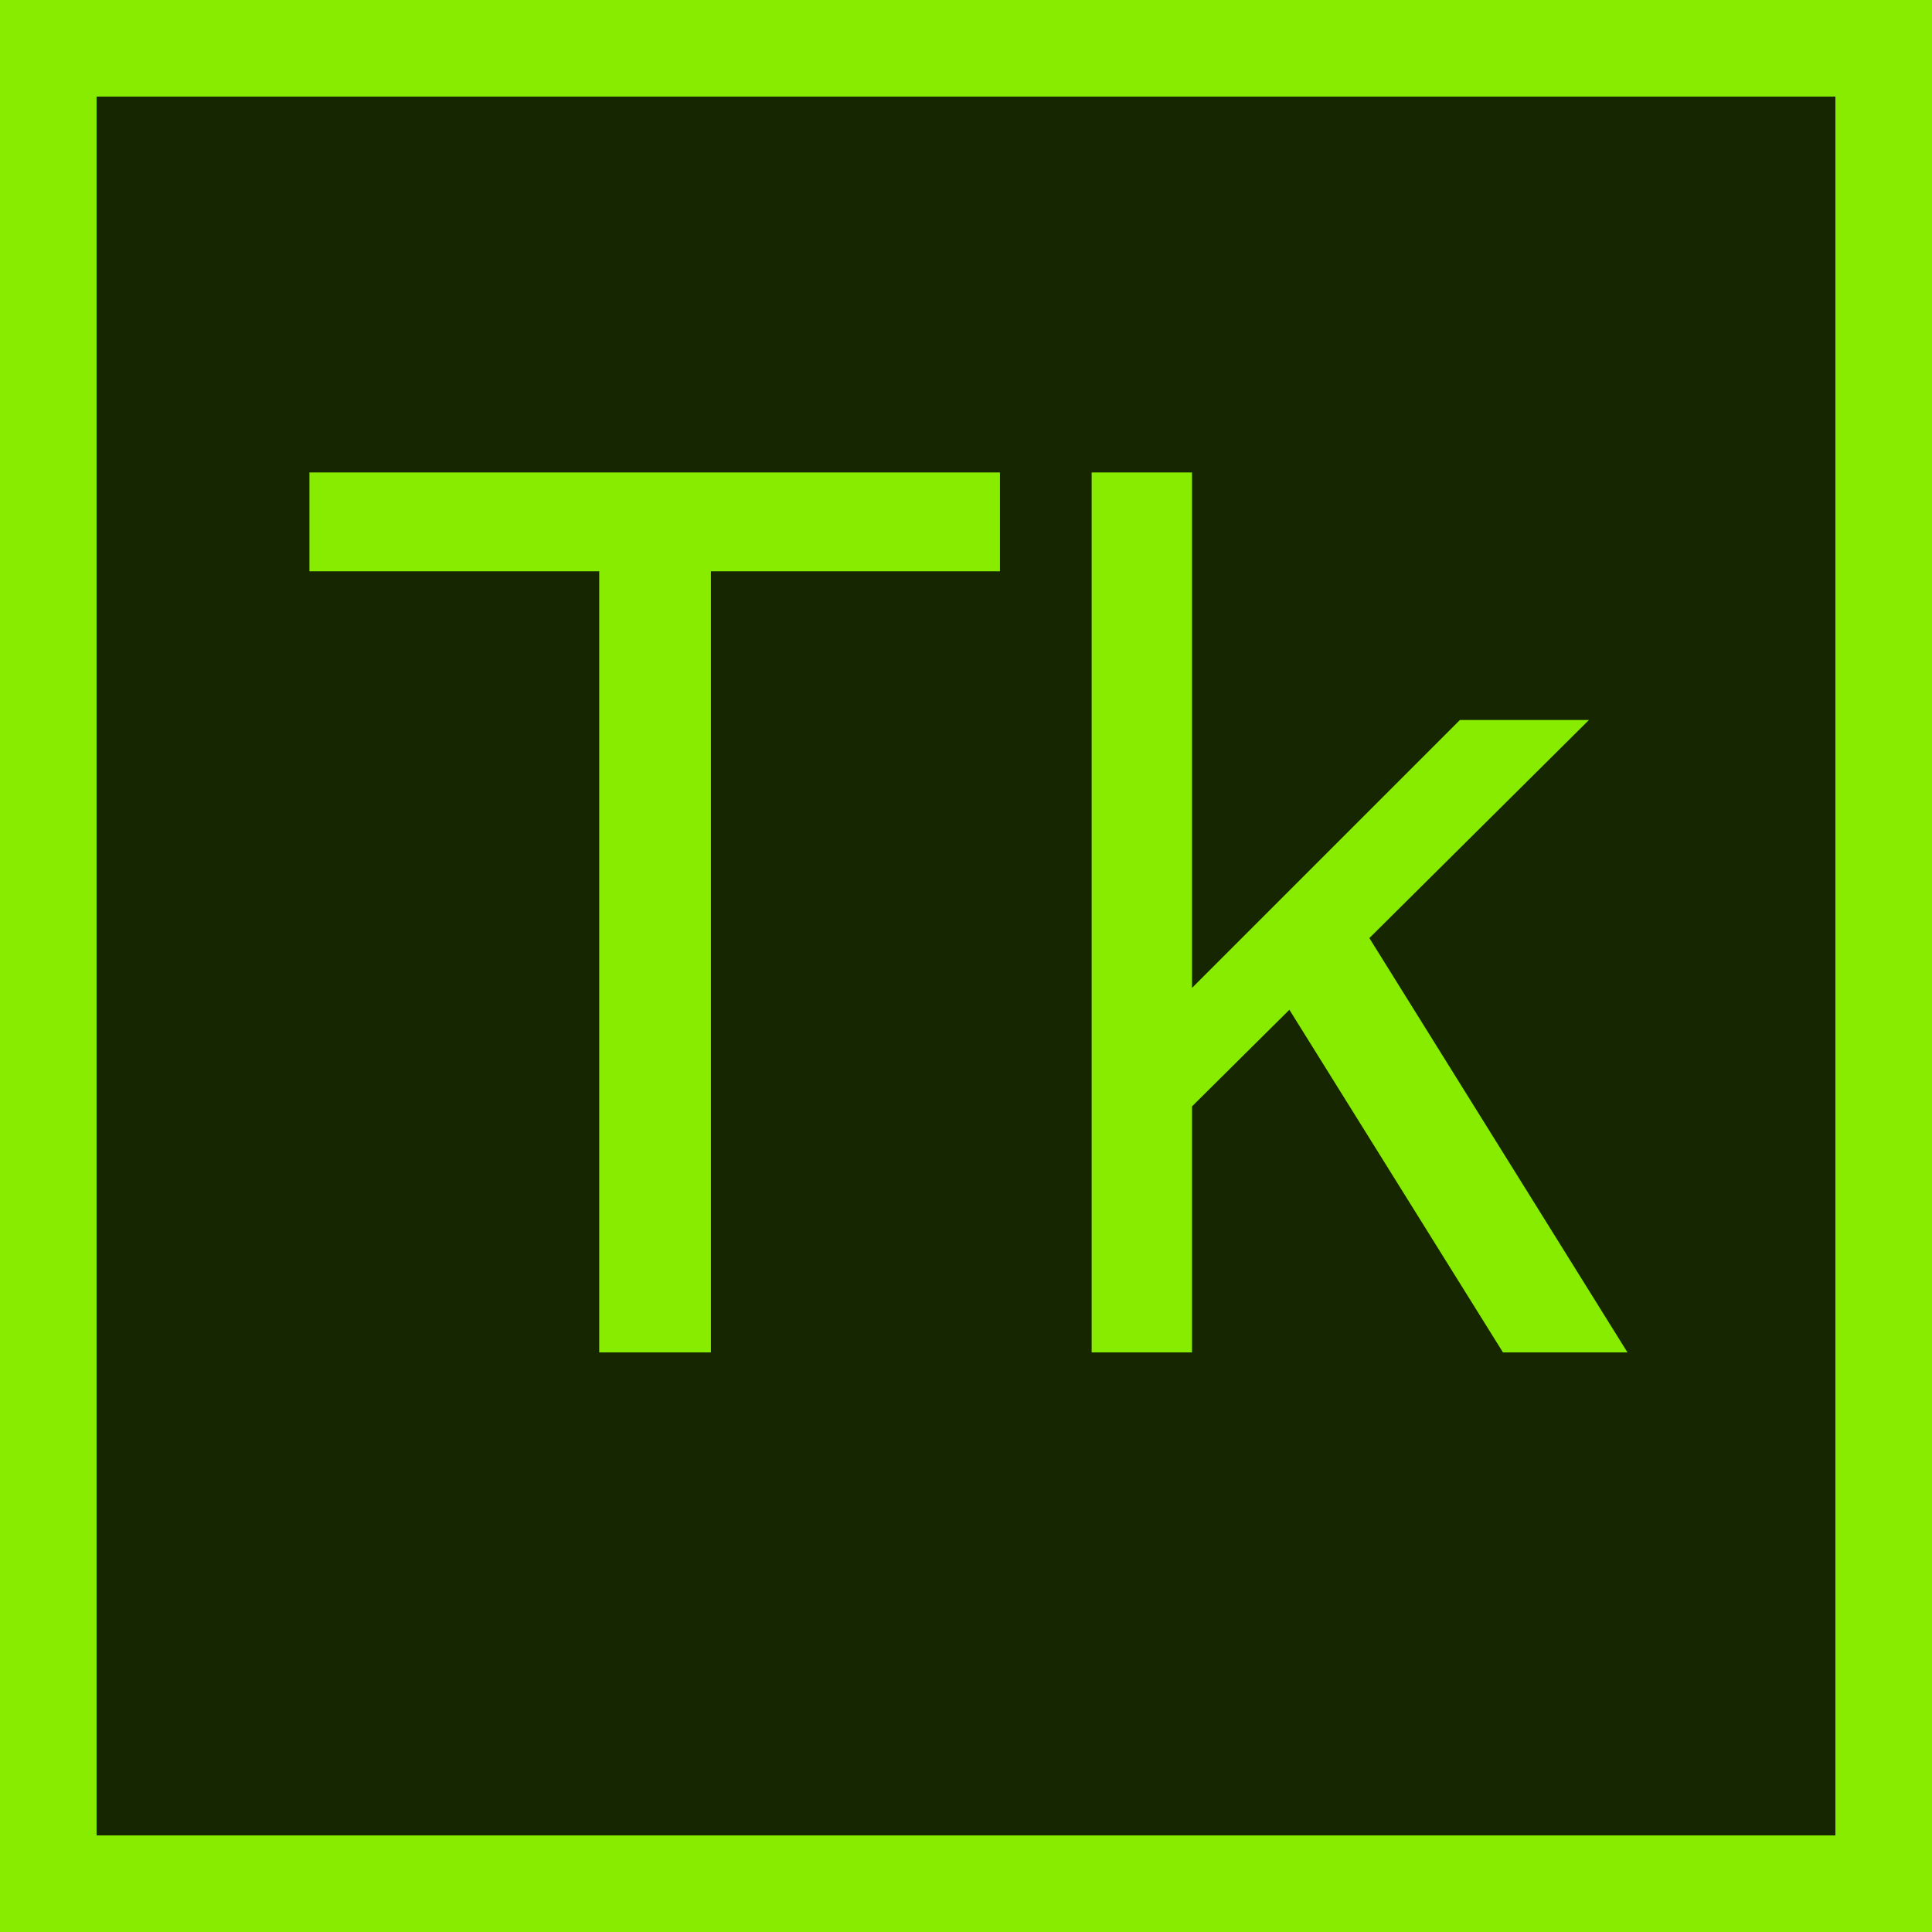
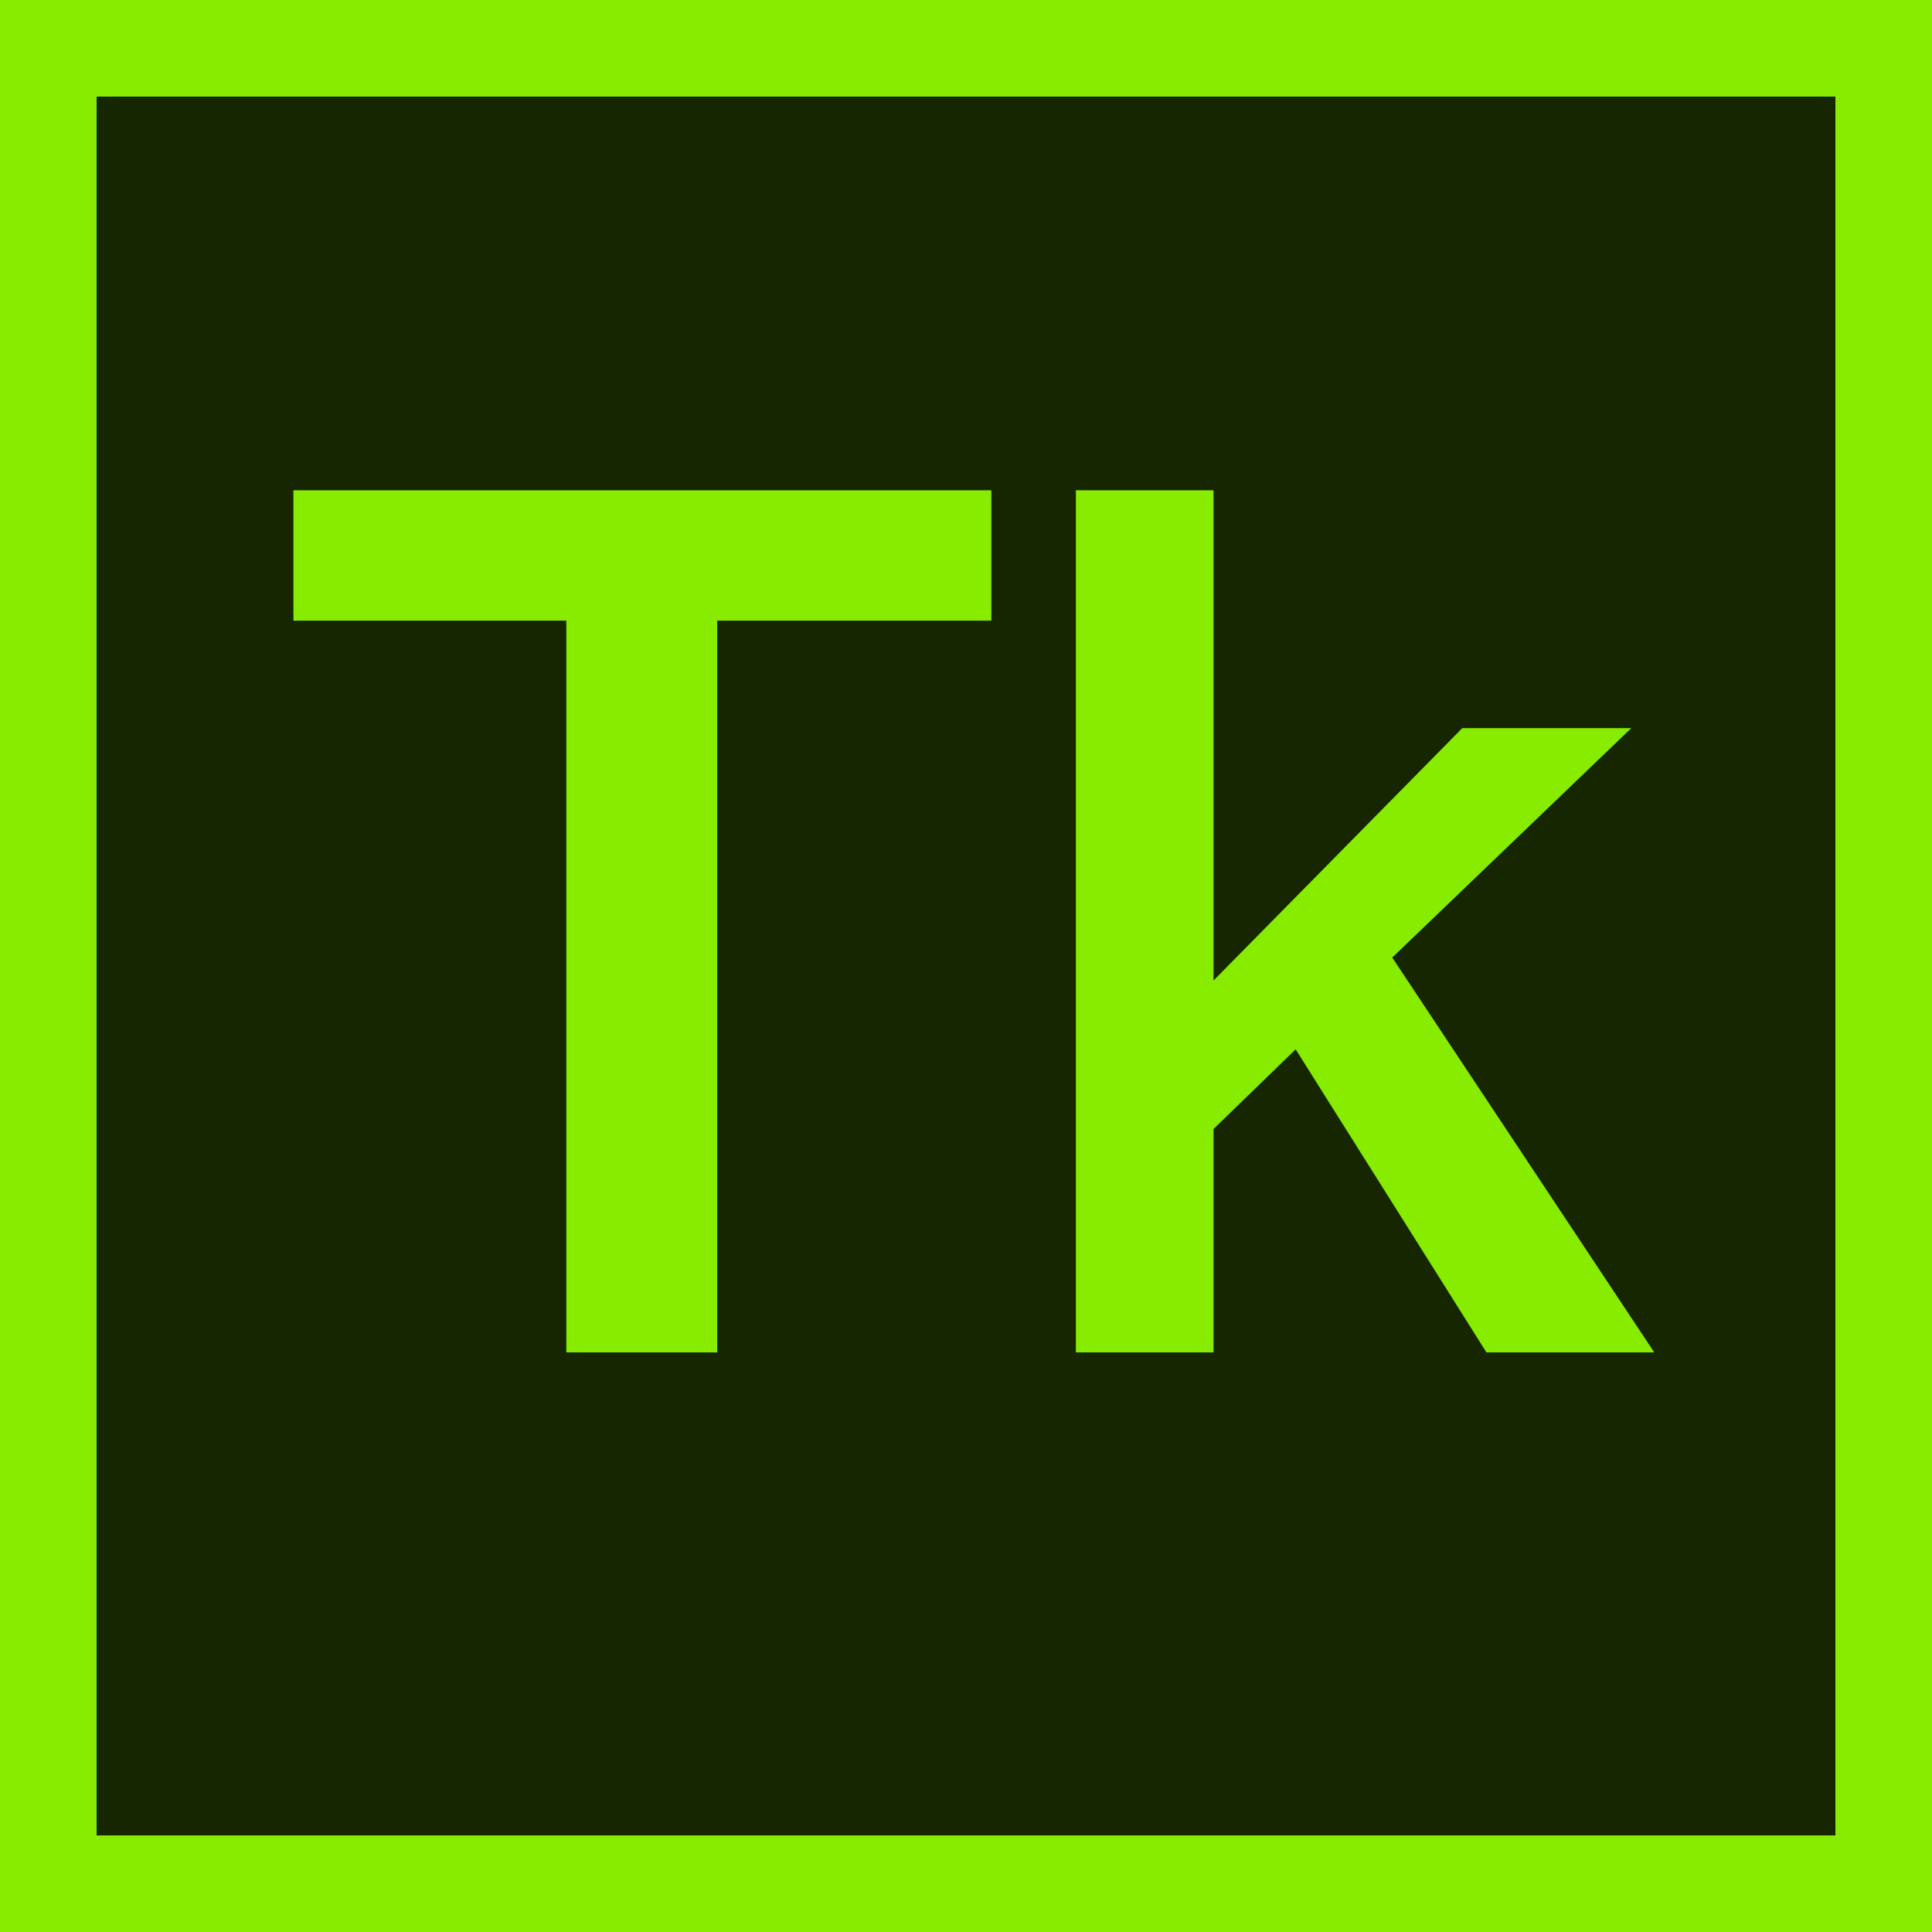
<svg xmlns="http://www.w3.org/2000/svg" xmlns:xlink="http://www.w3.org/1999/xlink" width="40px" height="40px" viewBox="0 0 40 40" version="1.1">
  <defs>
    <linearGradient x1="85.255%" y1="91.036%" x2="60.639%" y2="10.251%" id="linearGradient-1">
      <stop stop-color="#152600" offset="0%" />
      <stop stop-color="#152600" offset="100%" />
    </linearGradient>
    <rect id="path-2" x="0" y="0" width="40" height="40" />
    <mask id="mask-3" maskContentUnits="userSpaceOnUse" maskUnits="objectBoundingBox" x="0" y="0" width="40" height="40" fill="white">
      <use xlink:href="#path-2" />
    </mask>
  </defs>
  <g id="Resources" stroke="none" stroke-width="1" fill="none" fill-rule="evenodd">
    <g id="05.-Resources" transform="translate(-550, -532)">
      <g id="Content" transform="translate(435, 110)">
        <g id="Fonts" transform="translate(0, 305)">
          <g id="icon-typekit" transform="translate(115, 117)">
-             <use id="Rectangle" stroke="#87EC00" mask="url(#mask-3)" stroke-width="4" fill="url(#linearGradient-1)" fill-rule="evenodd" xlink:href="#path-2" />
-             <text id="Tk" font-family="HelveticaNeue-Medium, Helvetica Neue" font-size="25" font-weight="400" fill="#87EC00">
-               <tspan x="5.875" y="28">Tk</tspan>
-             </text>
+             <use id="Rectangle" stroke="#87EC00" mask="url(#mask-3)" stroke-width="4" fill="url(#linearGradient-1)" xlink:href="#path-2" />
+             <path d="M6.075,10.15 L20.525,10.15 L20.525,12.85 L14.85,12.85 L14.85,28 L11.725,28 L11.725,12.85 L6.075,12.85 L6.075,10.15 Z M22.275,10.15 L25.125,10.15 L25.125,20.3 L30.275,15.075 L33.775,15.075 L28.825,19.825 L34.25,28 L30.775,28 L26.825,21.725 L25.125,23.375 L25.125,28 L22.275,28 L22.275,10.15 Z" id="Tk" fill="#87EC00" />
          </g>
        </g>
      </g>
    </g>
  </g>
</svg>
